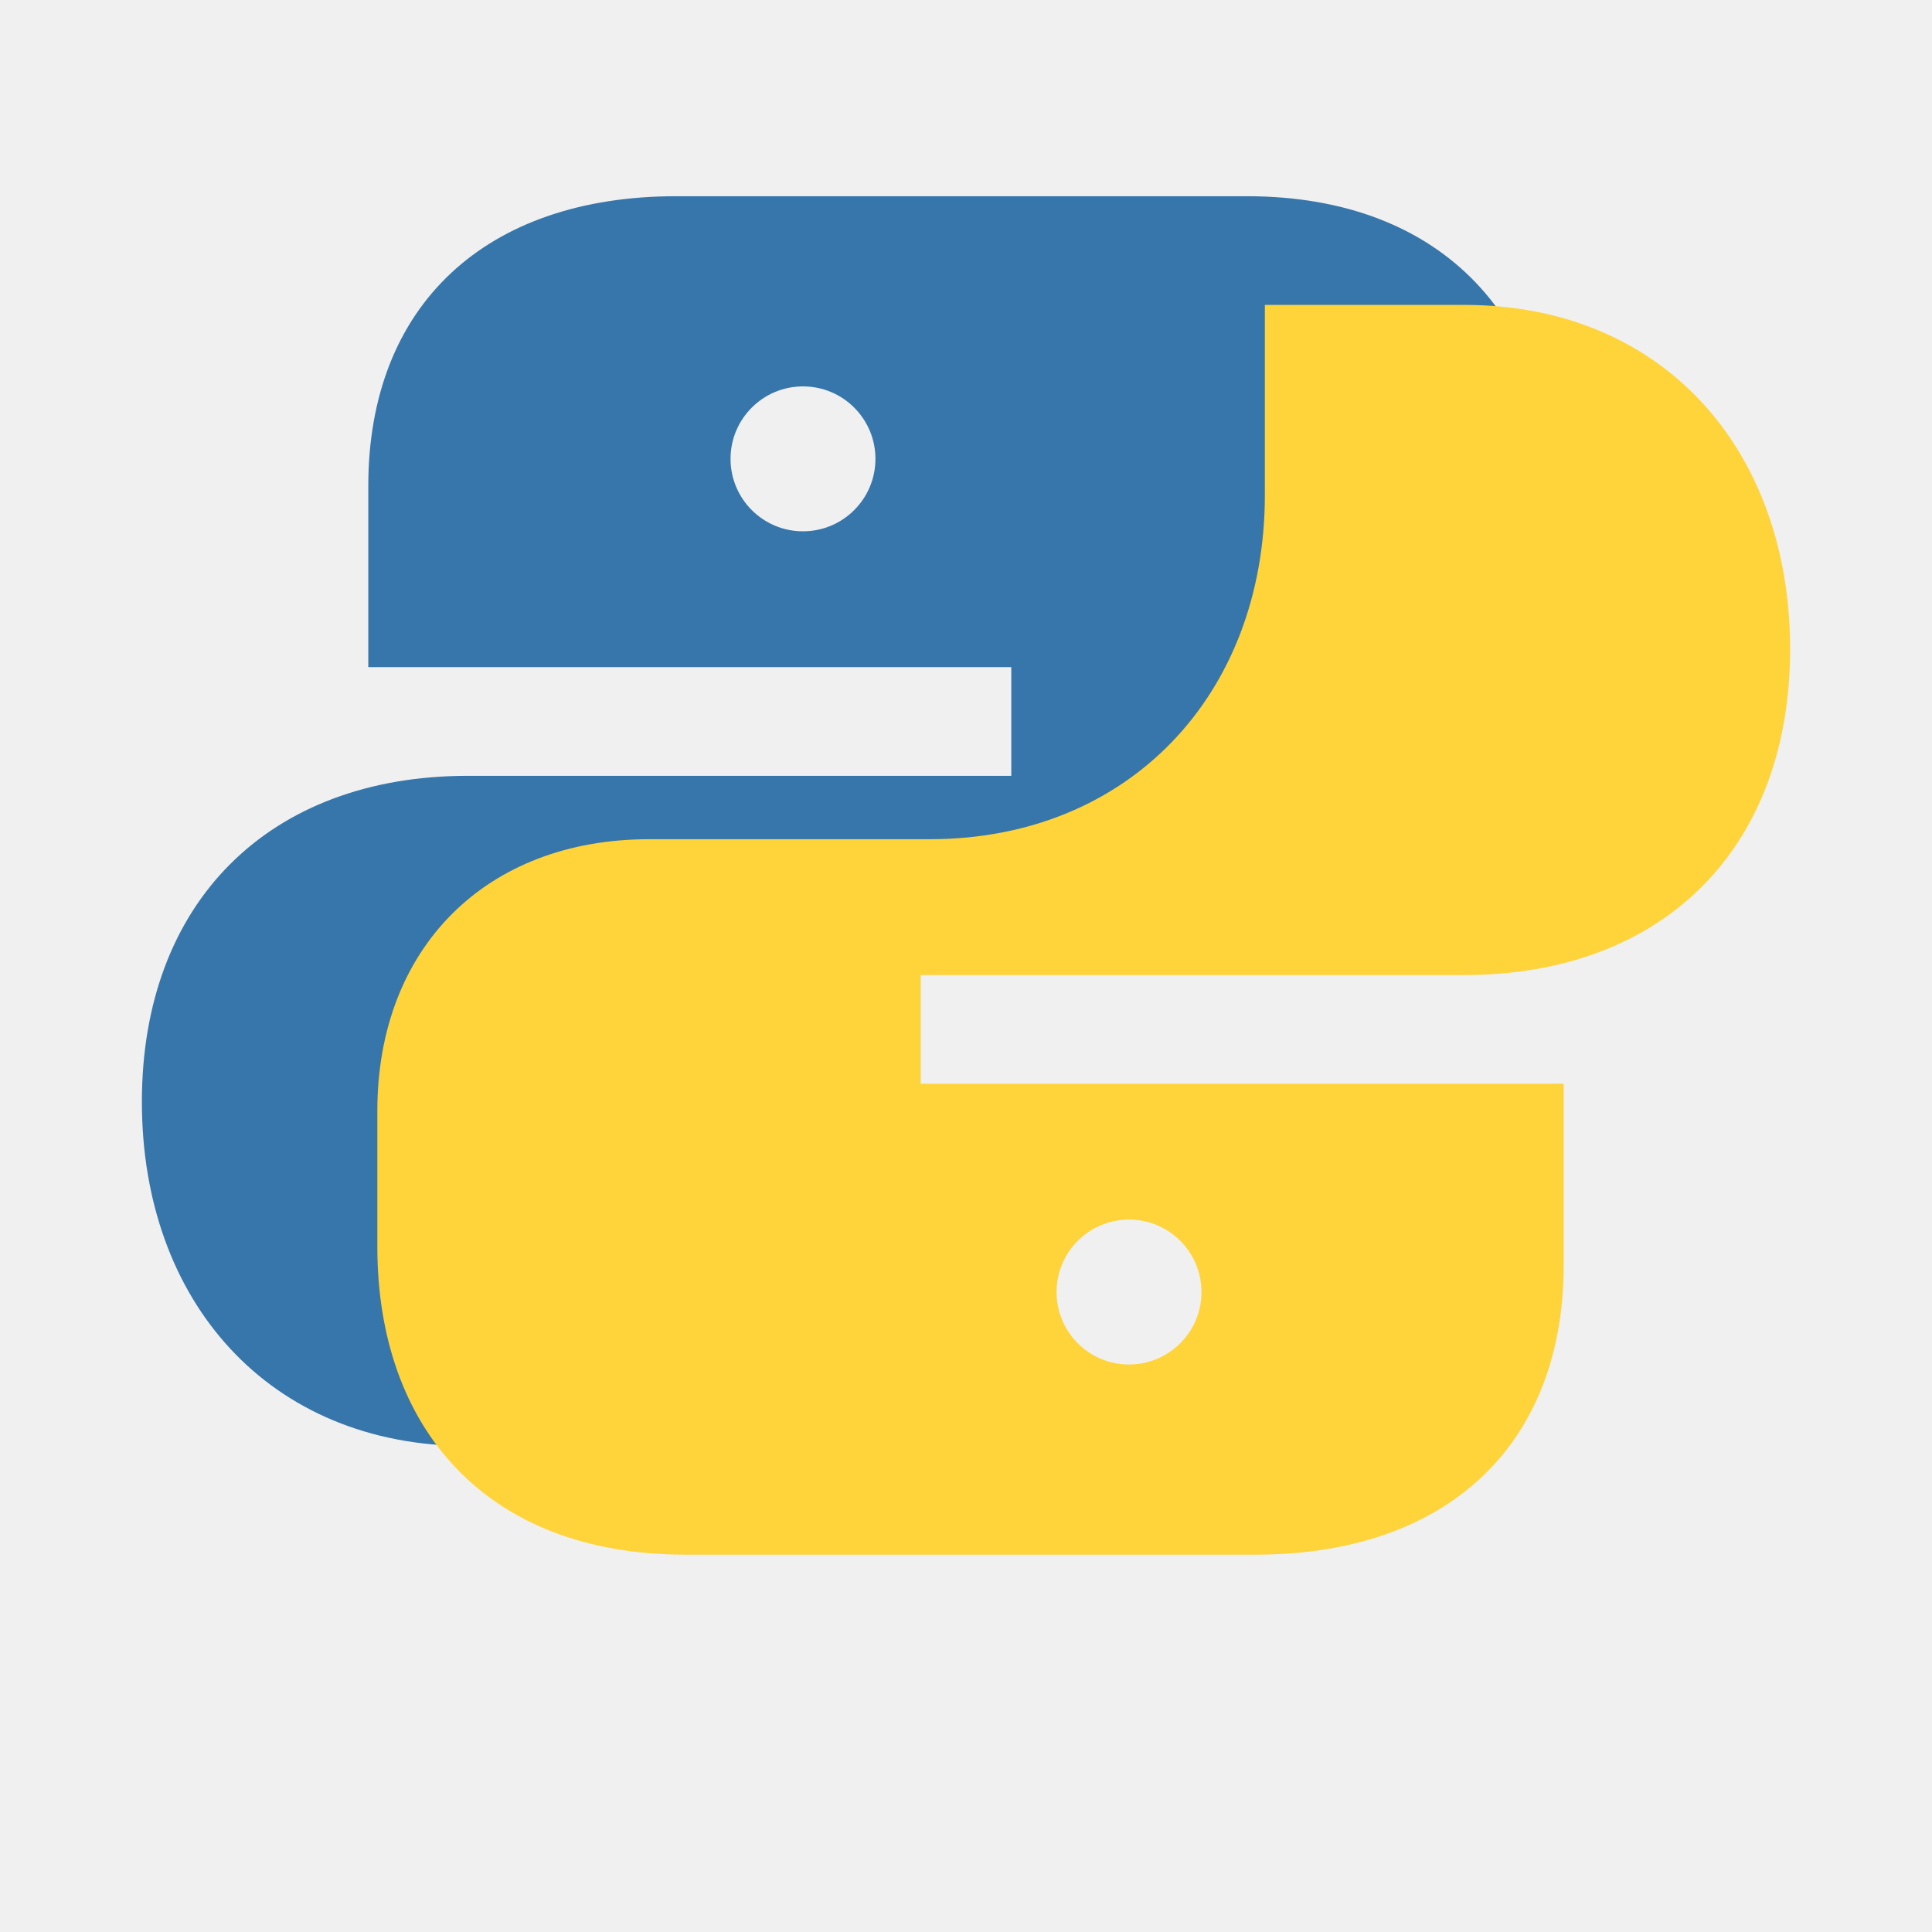
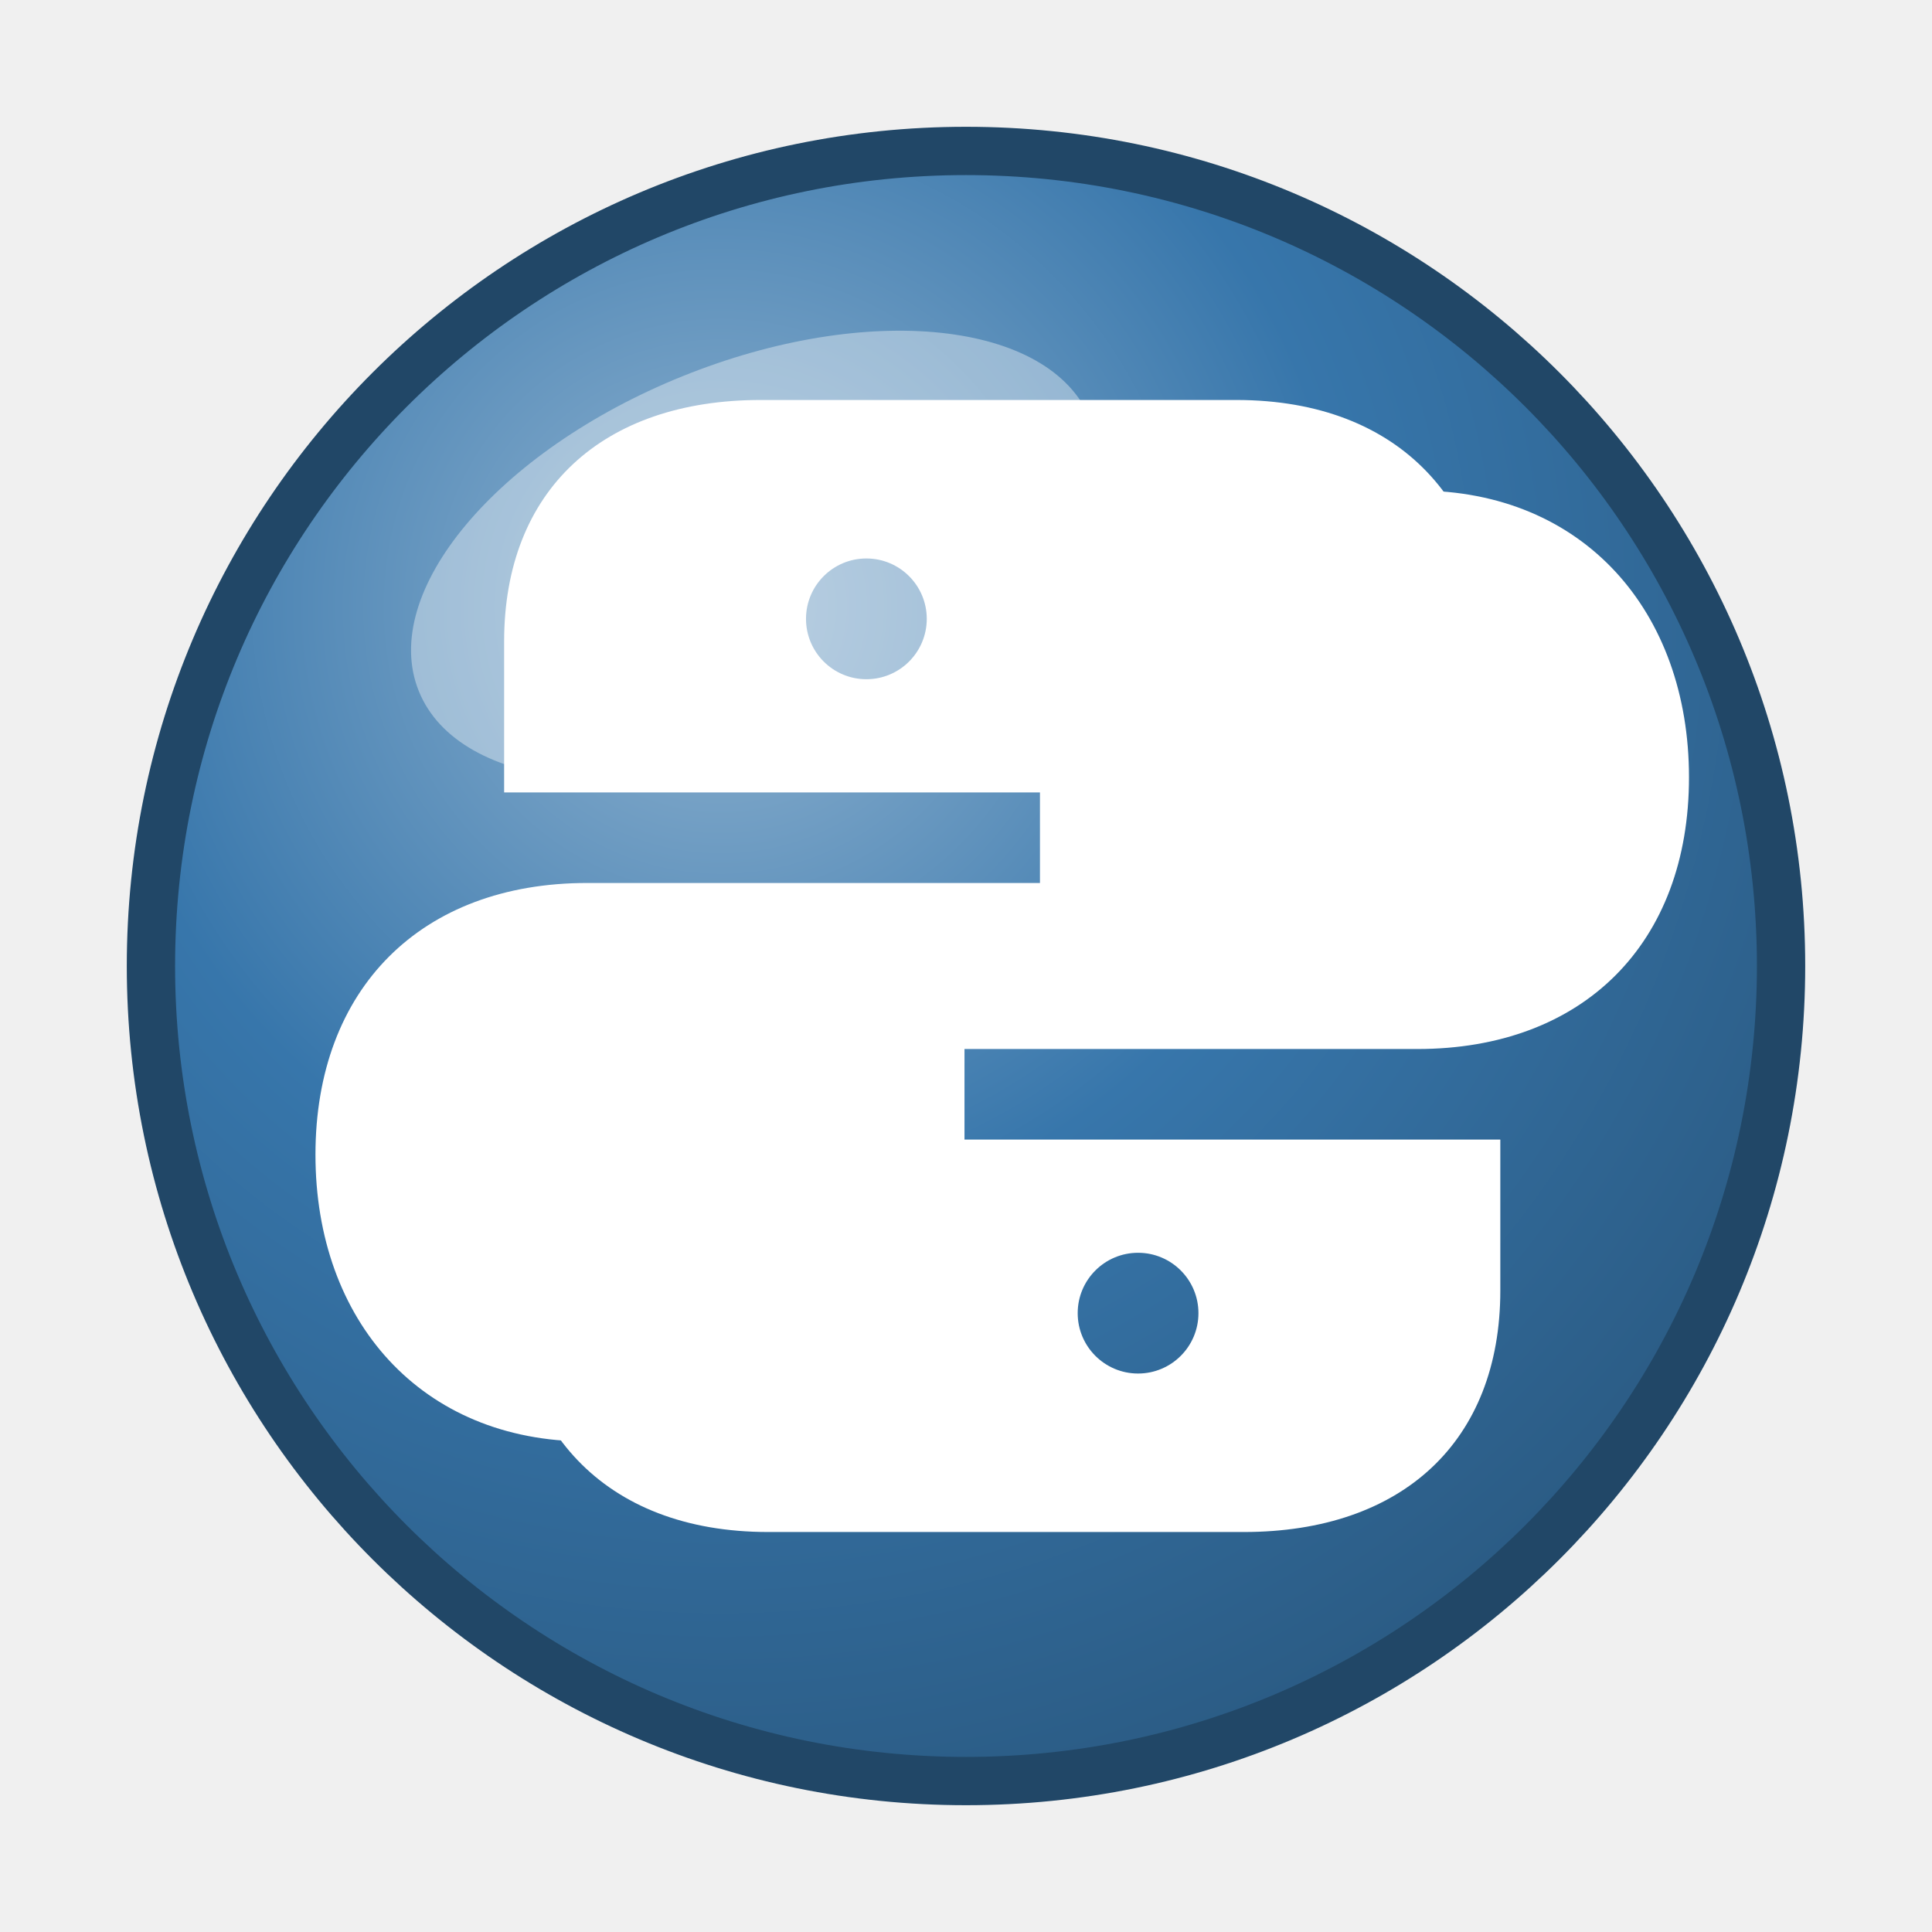
<svg xmlns="http://www.w3.org/2000/svg" width="32" height="32" viewBox="0 0 32 32">
-   <g transform="translate(-8 -8) scale(1.5)" fill="#3776AB" stroke-linecap="round" stroke-linejoin="round">
-     <path fill="#3776AB" d="M16 7.5h-3.2c-2.1 0-3.4 1.2-3.4 3.2v2h7.1v1.2h-6c-2.2 0-3.6 1.4-3.6 3.6s1.4 3.8 3.6 3.8h2.2v-2.1c0-2.2 1.5-3.8 3.7-3.8h3.1c1.8 0 3-1.2 3-3v-1.5c0-2-1.2-3.4-3.4-3.4zm-1.8 2.1a.8.8 0 1 1 0 1.6.8.8 0 0 1 0-1.6z" />
-     <path fill="#FFD43B" d="M16 22.5h3.2c2.1 0 3.4-1.2 3.4-3.2v-2h-7.1v-1.2h6c2.2 0 3.6-1.4 3.6-3.6s-1.4-3.8-3.6-3.8h-2.2v2.1c0 2.2-1.5 3.8-3.7 3.8h-3.1c-1.8 0-3 1.2-3 3v1.5c0 2 1.2 3.4 3.4 3.4zm1.8-2.1a.8.8 0 1 1 0-1.6.8.8 0 0 1 0 1.6z" />
+   <defs>
+     <radialGradient id="b-python" cx=".35" cy=".28" r=".85">
+       <stop offset="0" stop-color="#91B4D1" />
+       <stop offset=".45" stop-color="#3776AB" />
+       <stop offset="1" stop-color="#28557B" />
+     </radialGradient>
+   </defs>
+   <circle cx="16" cy="16" r="13.5" fill="url(#b-python)" stroke="#214767" stroke-width=".8" />
+   <ellipse cx="12.5" cy="9.2" rx="6" ry="3.2" fill="#FFFFFF" fill-opacity=".38" transform="rotate(-22 12.5 9.2)" />
+   <g transform="translate(-3.4 -2.75) scale(1.25)" fill="#FFFFFF" stroke-linecap="round" stroke-linejoin="round">
+     <path fill="#FFFFFF" d="M16 7.5h-3.2c-2.1 0-3.4 1.2-3.4 3.2v2h7.1v1.2h-6c-2.2 0-3.6 1.4-3.6 3.6s1.4 3.8 3.6 3.8h2.2v-2.1c0-2.2 1.5-3.8 3.7-3.8h3.1c1.8 0 3-1.2 3-3v-1.5c0-2-1.2-3.4-3.4-3.4zm-1.8 2.1a.8.8 0 1 1 0 1.6.8.8 0 0 1 0-1.6z" />
+     <path fill="#FFFFFF" d="M16 22.5h3.2c2.1 0 3.4-1.2 3.4-3.2v-2h-7.1v-1.2h6c2.2 0 3.6-1.4 3.6-3.6s-1.4-3.8-3.6-3.8h-2.2v2.1c0 2.2-1.5 3.8-3.7 3.8h-3.1c-1.8 0-3 1.2-3 3v1.5c0 2 1.2 3.4 3.4 3.4zm1.8-2.1a.8.8 0 1 1 0-1.6.8.8 0 0 1 0 1.6z" />
  </g>
</svg>
